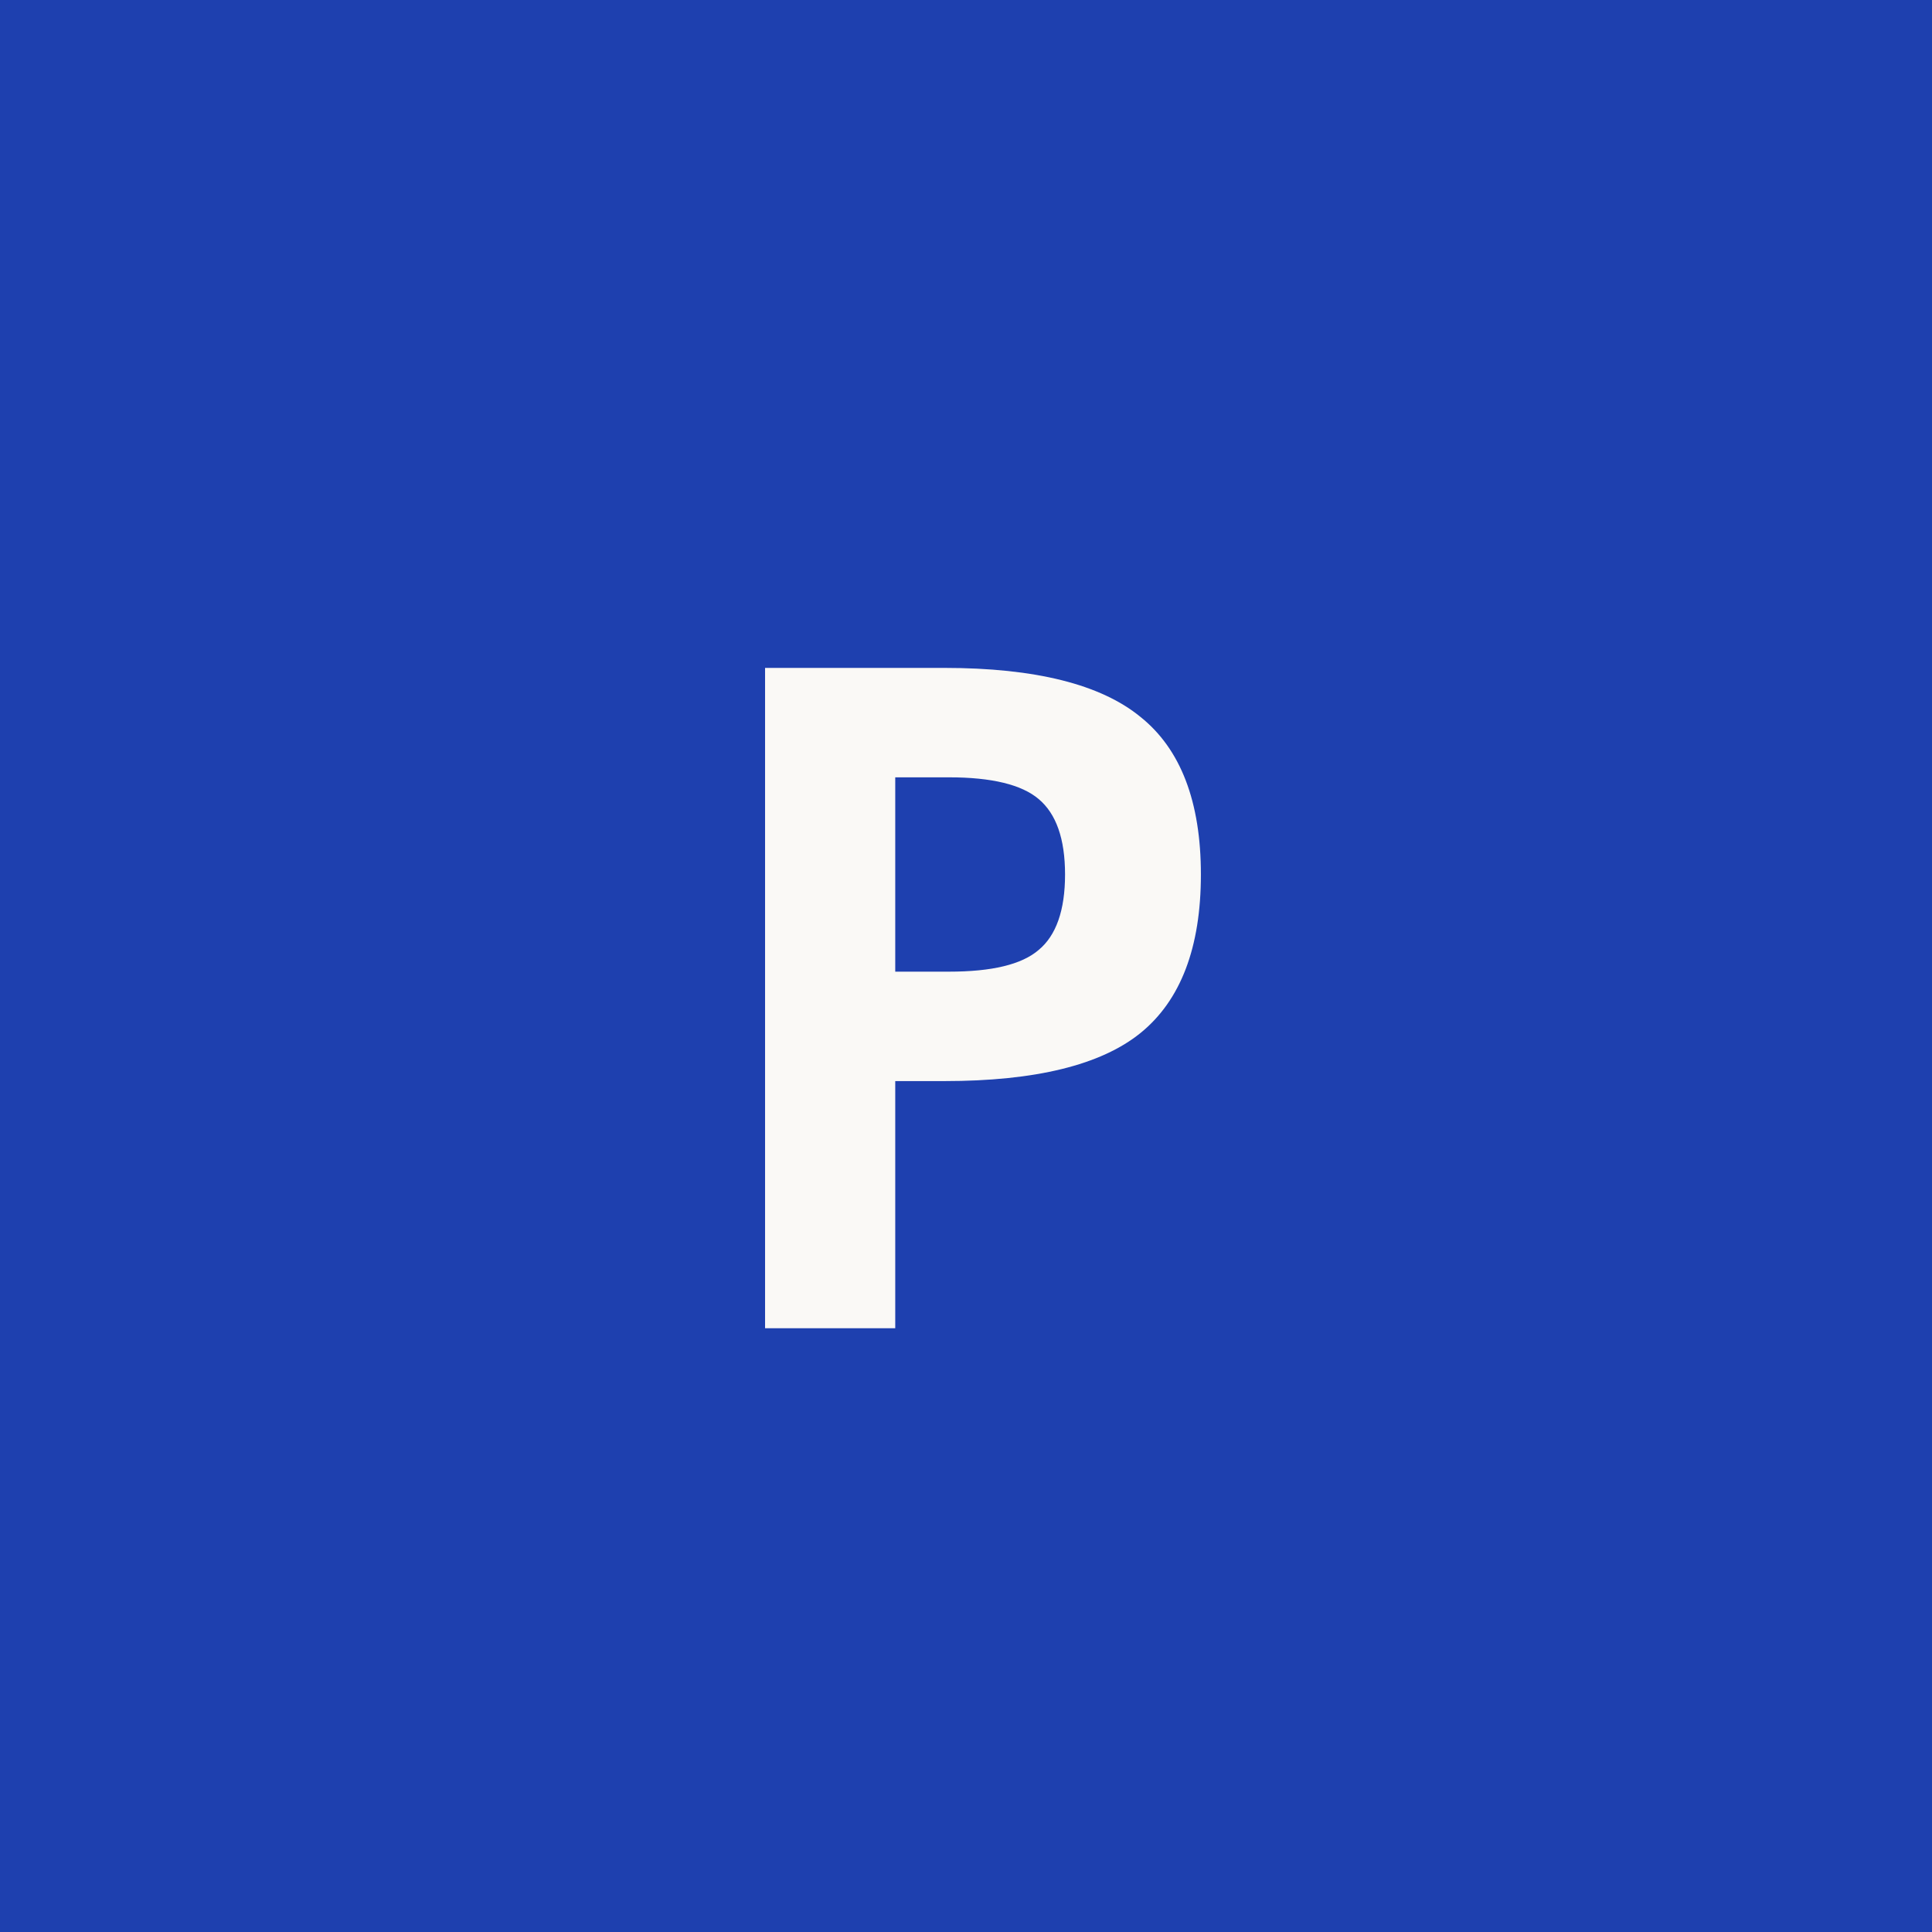
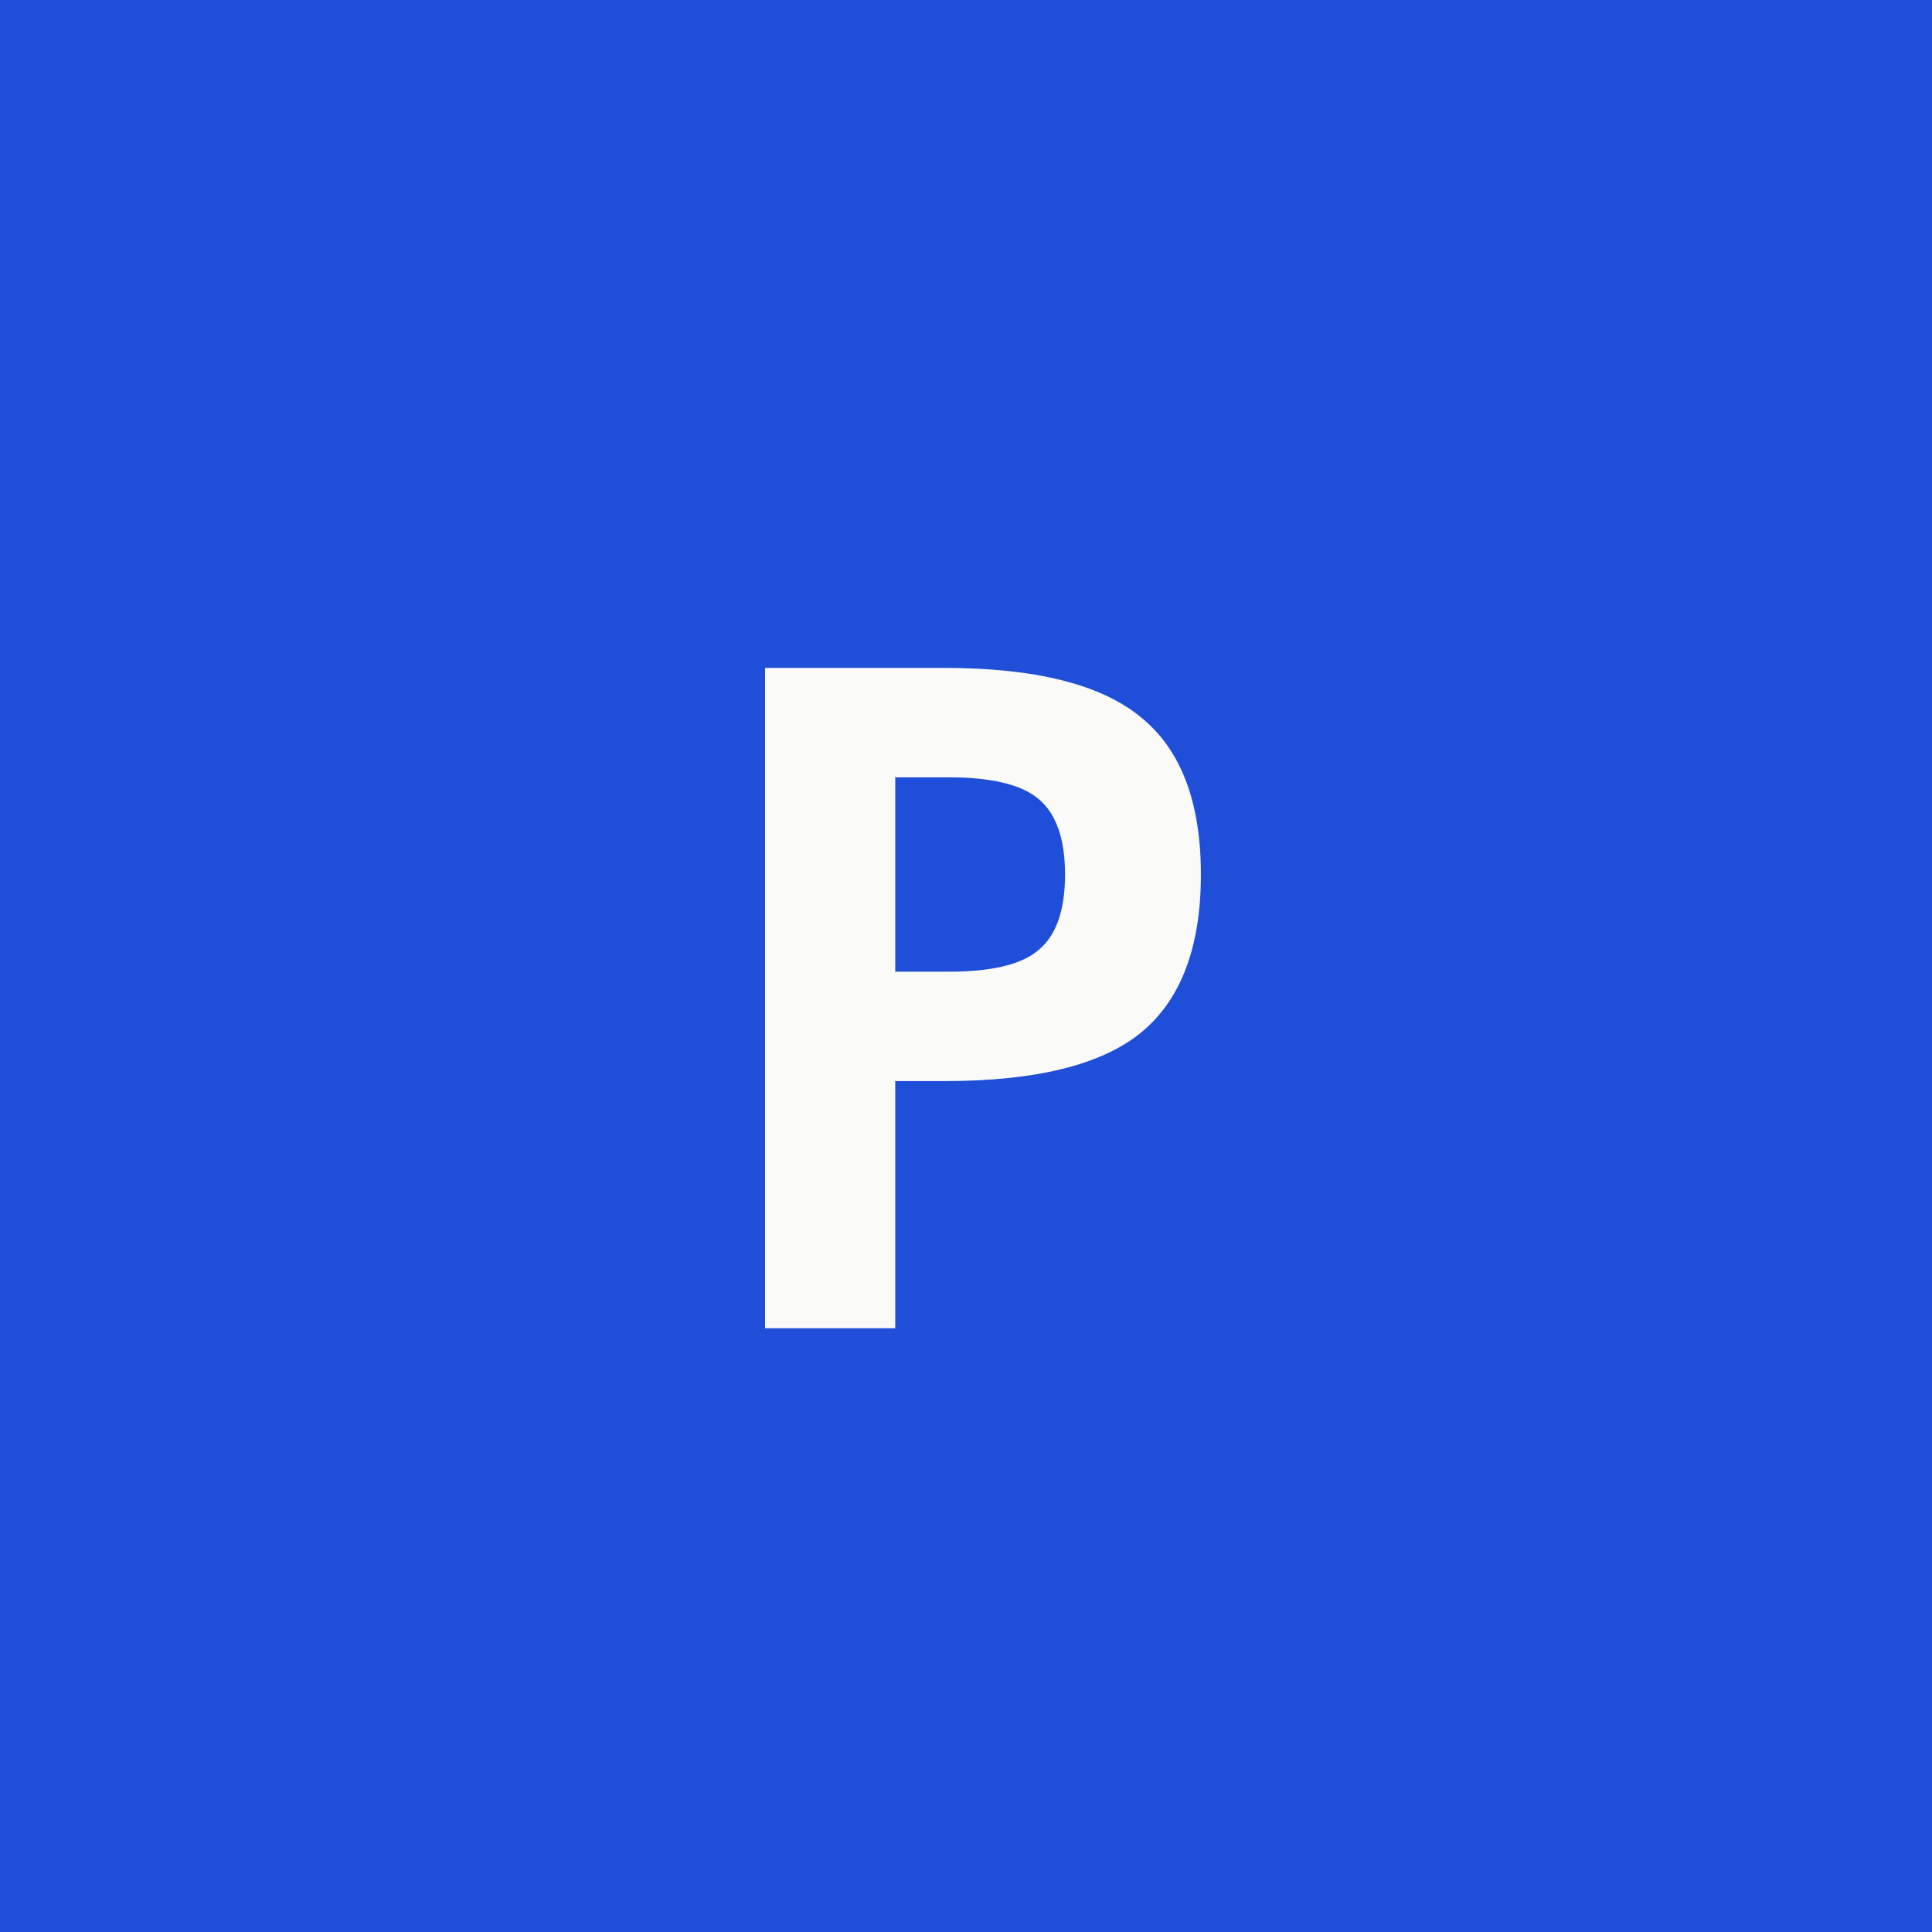
<svg xmlns="http://www.w3.org/2000/svg" viewBox="0 0 32 32" fill="none">
-   <rect width="32" height="32" fill="#1E40AF" />
-   <text x="16" y="22" text-anchor="middle" font-family="monospace" font-size="15" font-weight="700" fill="#FAF9F6" letter-spacing="-1">P</text>
+   <rect width="32" height="32" fill="#1F4FD8" />
+   <text x="16" y="22" text-anchor="middle" font-family="monospace" font-size="15" font-weight="700" fill="#FAFAF8" letter-spacing="-1">P</text>
</svg>
